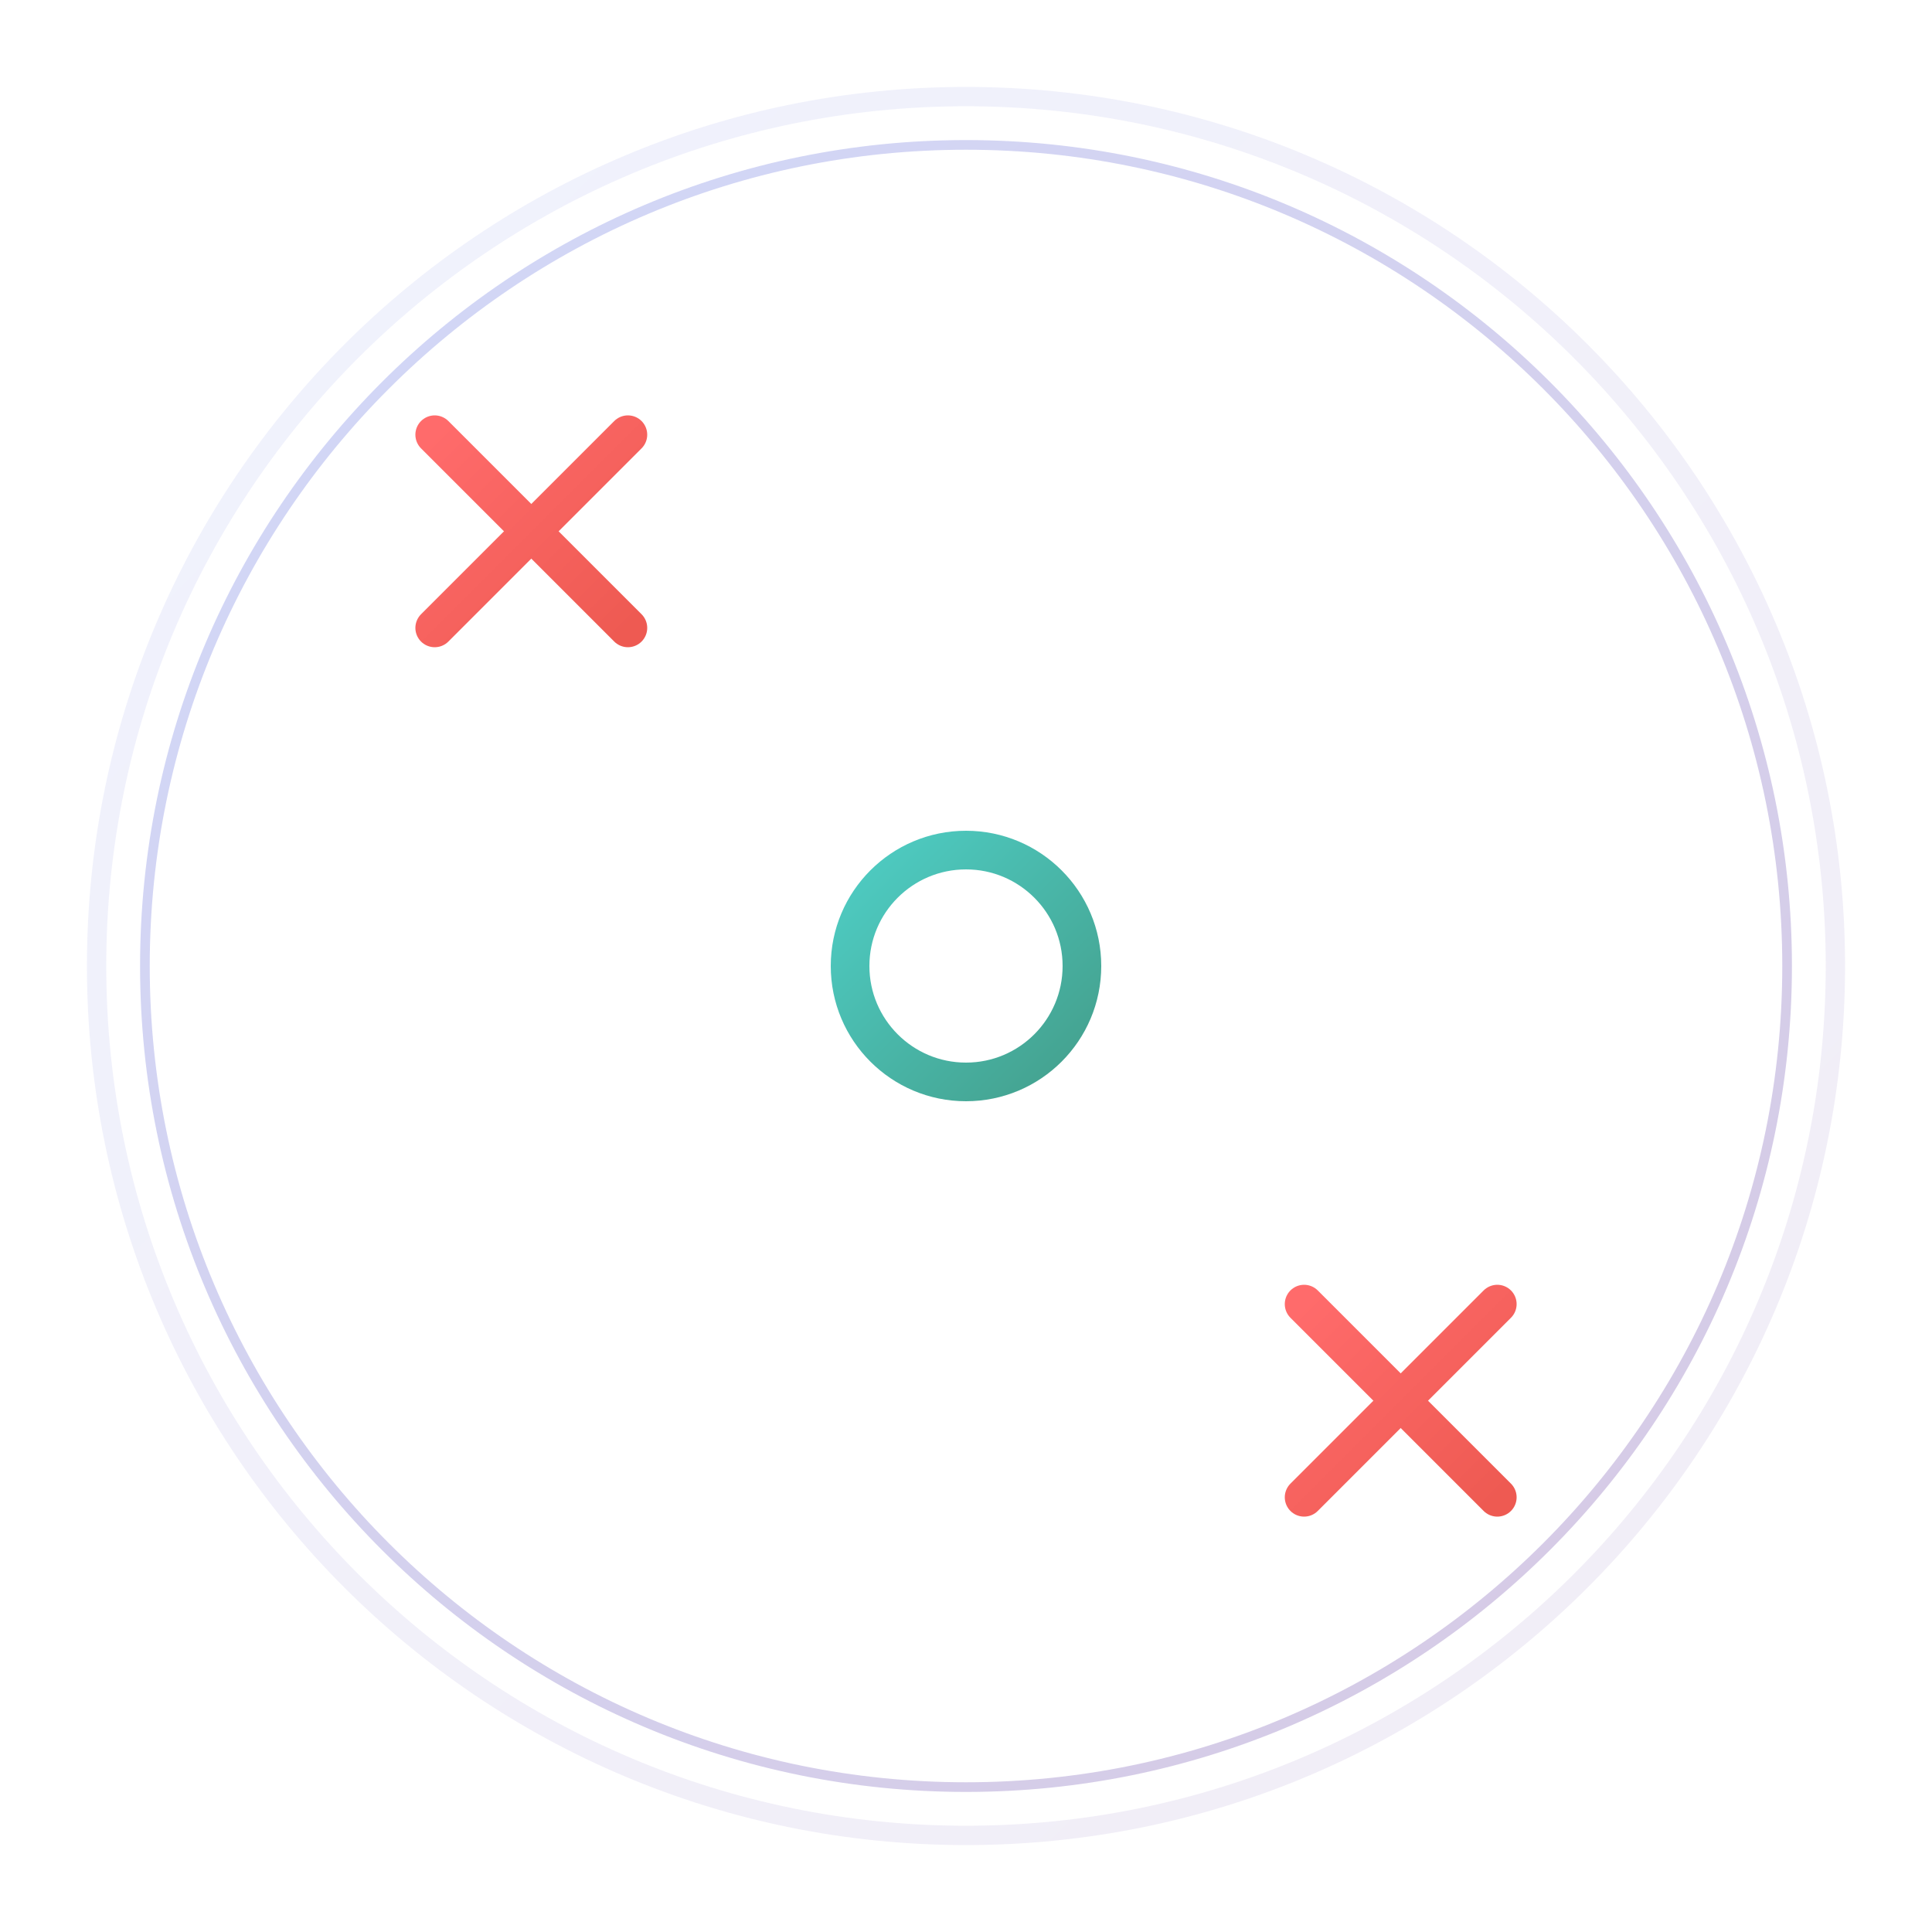
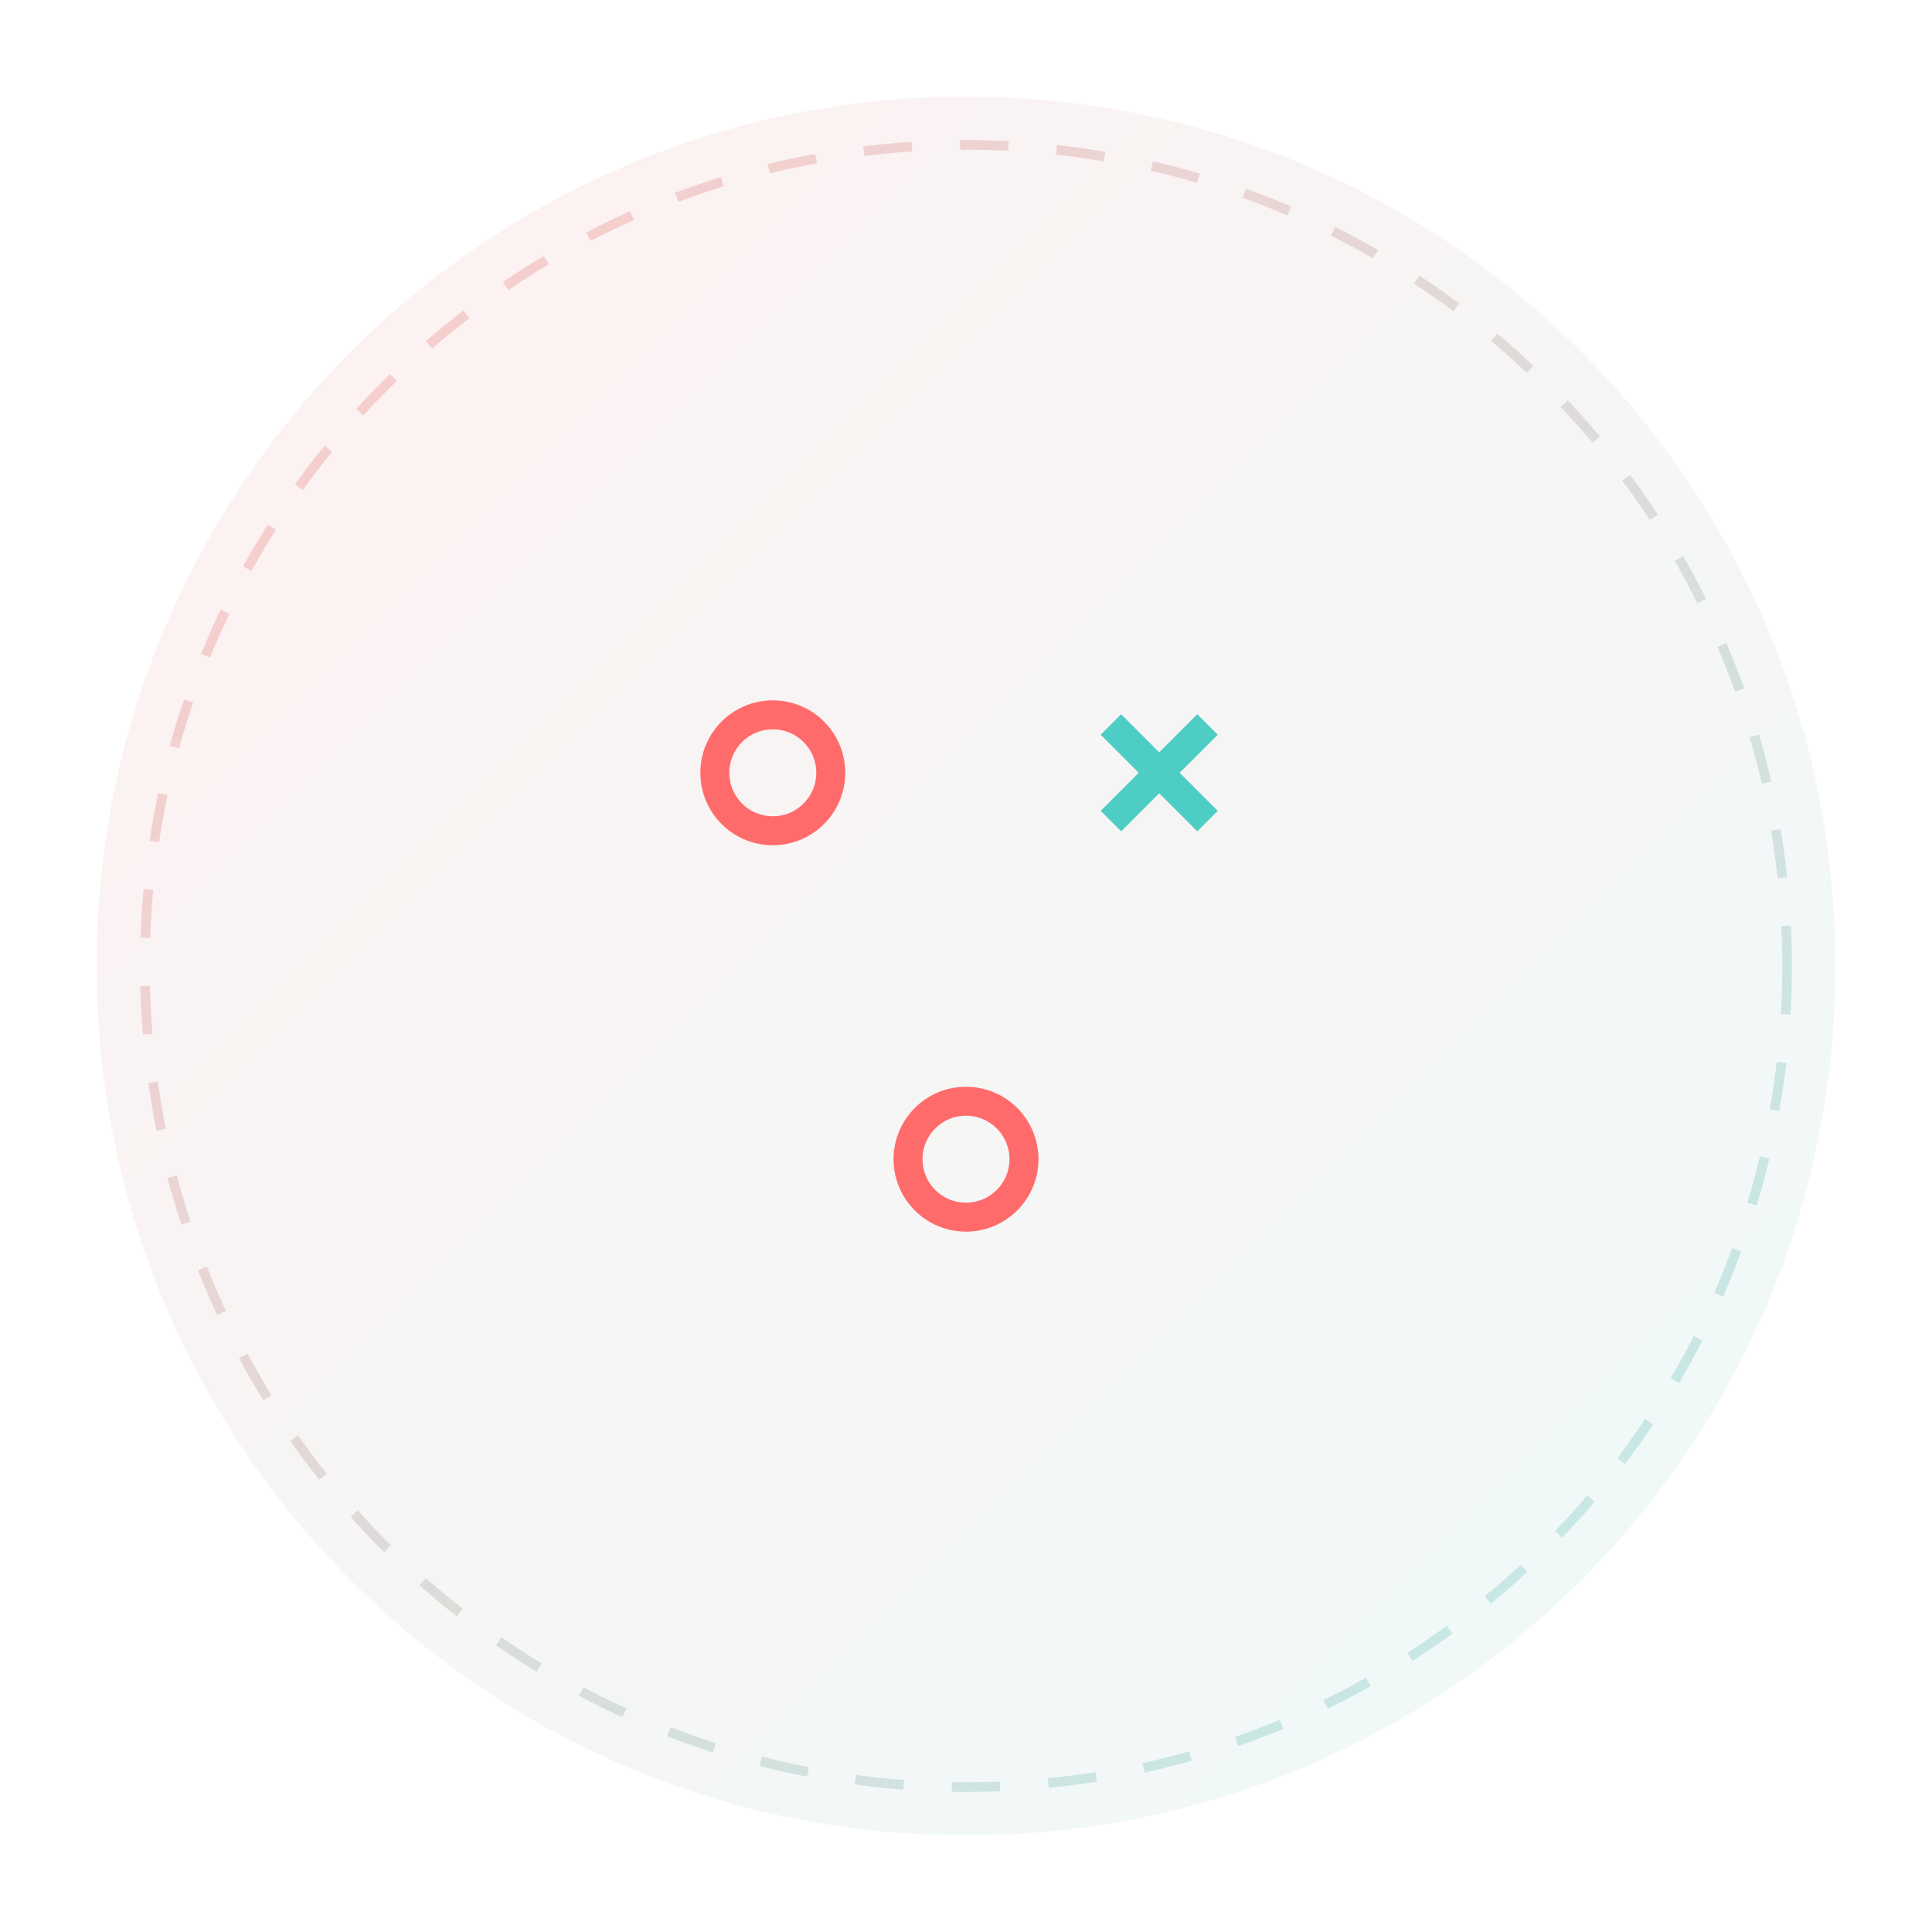
<svg xmlns="http://www.w3.org/2000/svg" viewBox="0 0 200 200">
  <defs>
-     <linearGradient id="gridGradient" x1="0%" y1="0%" x2="100%" y2="100%">
-       <stop offset="0%" style="stop-color:#667eea;stop-opacity:1" />
-       <stop offset="100%" style="stop-color:#764ba2;stop-opacity:1" />
-     </linearGradient>
-     <linearGradient id="xGradient" x1="0%" y1="0%" x2="100%" y2="100%">
+     <linearGradient id="tictactoeGradient" x1="0%" y1="0%" x2="100%" y2="100%">
      <stop offset="0%" style="stop-color:#ff6b6b;stop-opacity:1" />
-       <stop offset="100%" style="stop-color:#ee5a52;stop-opacity:1" />
-     </linearGradient>
-     <linearGradient id="oGradient" x1="0%" y1="0%" x2="100%" y2="100%">
-       <stop offset="0%" style="stop-color:#4ecdc4;stop-opacity:1" />
-       <stop offset="100%" style="stop-color:#44a08d;stop-opacity:1" />
+       <stop offset="100%" style="stop-color:#4ecdc4;stop-opacity:1" />
    </linearGradient>
  </defs>
-   <circle cx="100" cy="100" r="90" fill="none" stroke="url(#gridGradient)" stroke-width="2" opacity="0.1" />
-   <line x1="70" y1="40" x2="70" y2="160" stroke="url(#gridGradient)" stroke-width="3" stroke-linecap="round" />
-   <line x1="130" y1="40" x2="130" y2="160" stroke="url(#gridGradient)" stroke-width="3" stroke-linecap="round" />
-   <line x1="40" y1="70" x2="160" y2="70" stroke="url(#gridGradient)" stroke-width="3" stroke-linecap="round" />
-   <line x1="40" y1="130" x2="160" y2="130" stroke="url(#gridGradient)" stroke-width="3" stroke-linecap="round" />
-   <g transform="translate(55,55)">
-     <line x1="-10" y1="-10" x2="10" y2="10" stroke="url(#xGradient)" stroke-width="4" stroke-linecap="round" />
-     <line x1="10" y1="-10" x2="-10" y2="10" stroke="url(#xGradient)" stroke-width="4" stroke-linecap="round" />
+   <circle cx="100" cy="100" r="90" fill="url(#tictactoeGradient)" opacity="0.1" />
+   <g transform="translate(100,100)">
+     <g stroke="url(#tictactoeGradient)" stroke-width="3" fill="none">
+       <line x1="-30" y1="-10" x2="30" y2="-10" />
+       <line x1="-30" y1="10" x2="30" y2="10" />
+       <line x1="-10" y1="-30" x2="-10" y2="30" />
+       <line x1="10" y1="-30" x2="10" y2="30" />
+     </g>
+     <circle cx="-20" cy="-20" r="6" fill="none" stroke="#ff6b6b" stroke-width="3">
+       <animate attributeName="stroke-opacity" values="0;1;0" dur="2s" repeatCount="indefinite" />
+     </circle>
+     <g stroke="#4ecdc4" stroke-width="3">
+       <line x1="15" y1="-25" x2="25" y2="-15">
+         <animate attributeName="stroke-opacity" values="0;1;0" dur="2.5s" repeatCount="indefinite" />
+       </line>
+       <line x1="25" y1="-25" x2="15" y2="-15">
+         <animate attributeName="stroke-opacity" values="0;1;0" dur="2.5s" repeatCount="indefinite" />
+       </line>
+     </g>
+     <circle cx="0" cy="20" r="6" fill="none" stroke="#ff6b6b" stroke-width="3">
+       <animate attributeName="stroke-opacity" values="0;1;0" dur="1.8s" repeatCount="indefinite" />
+     </circle>
  </g>
-   <circle cx="100" cy="100" r="12" fill="none" stroke="url(#oGradient)" stroke-width="4" />
-   <g transform="translate(145,145)">
-     <line x1="-10" y1="-10" x2="10" y2="10" stroke="url(#xGradient)" stroke-width="4" stroke-linecap="round" />
-     <line x1="10" y1="-10" x2="-10" y2="10" stroke="url(#xGradient)" stroke-width="4" stroke-linecap="round" />
-   </g>
-   <circle cx="100" cy="100" r="85" fill="none" stroke="url(#gridGradient)" stroke-width="1" opacity="0.3" />
+   <circle cx="100" cy="100" r="85" fill="none" stroke="url(#tictactoeGradient)" stroke-width="1" opacity="0.3" stroke-dasharray="5,5">
+     <animate attributeName="stroke-dashoffset" values="0;10" dur="3s" repeatCount="indefinite" />
+   </circle>
</svg>
